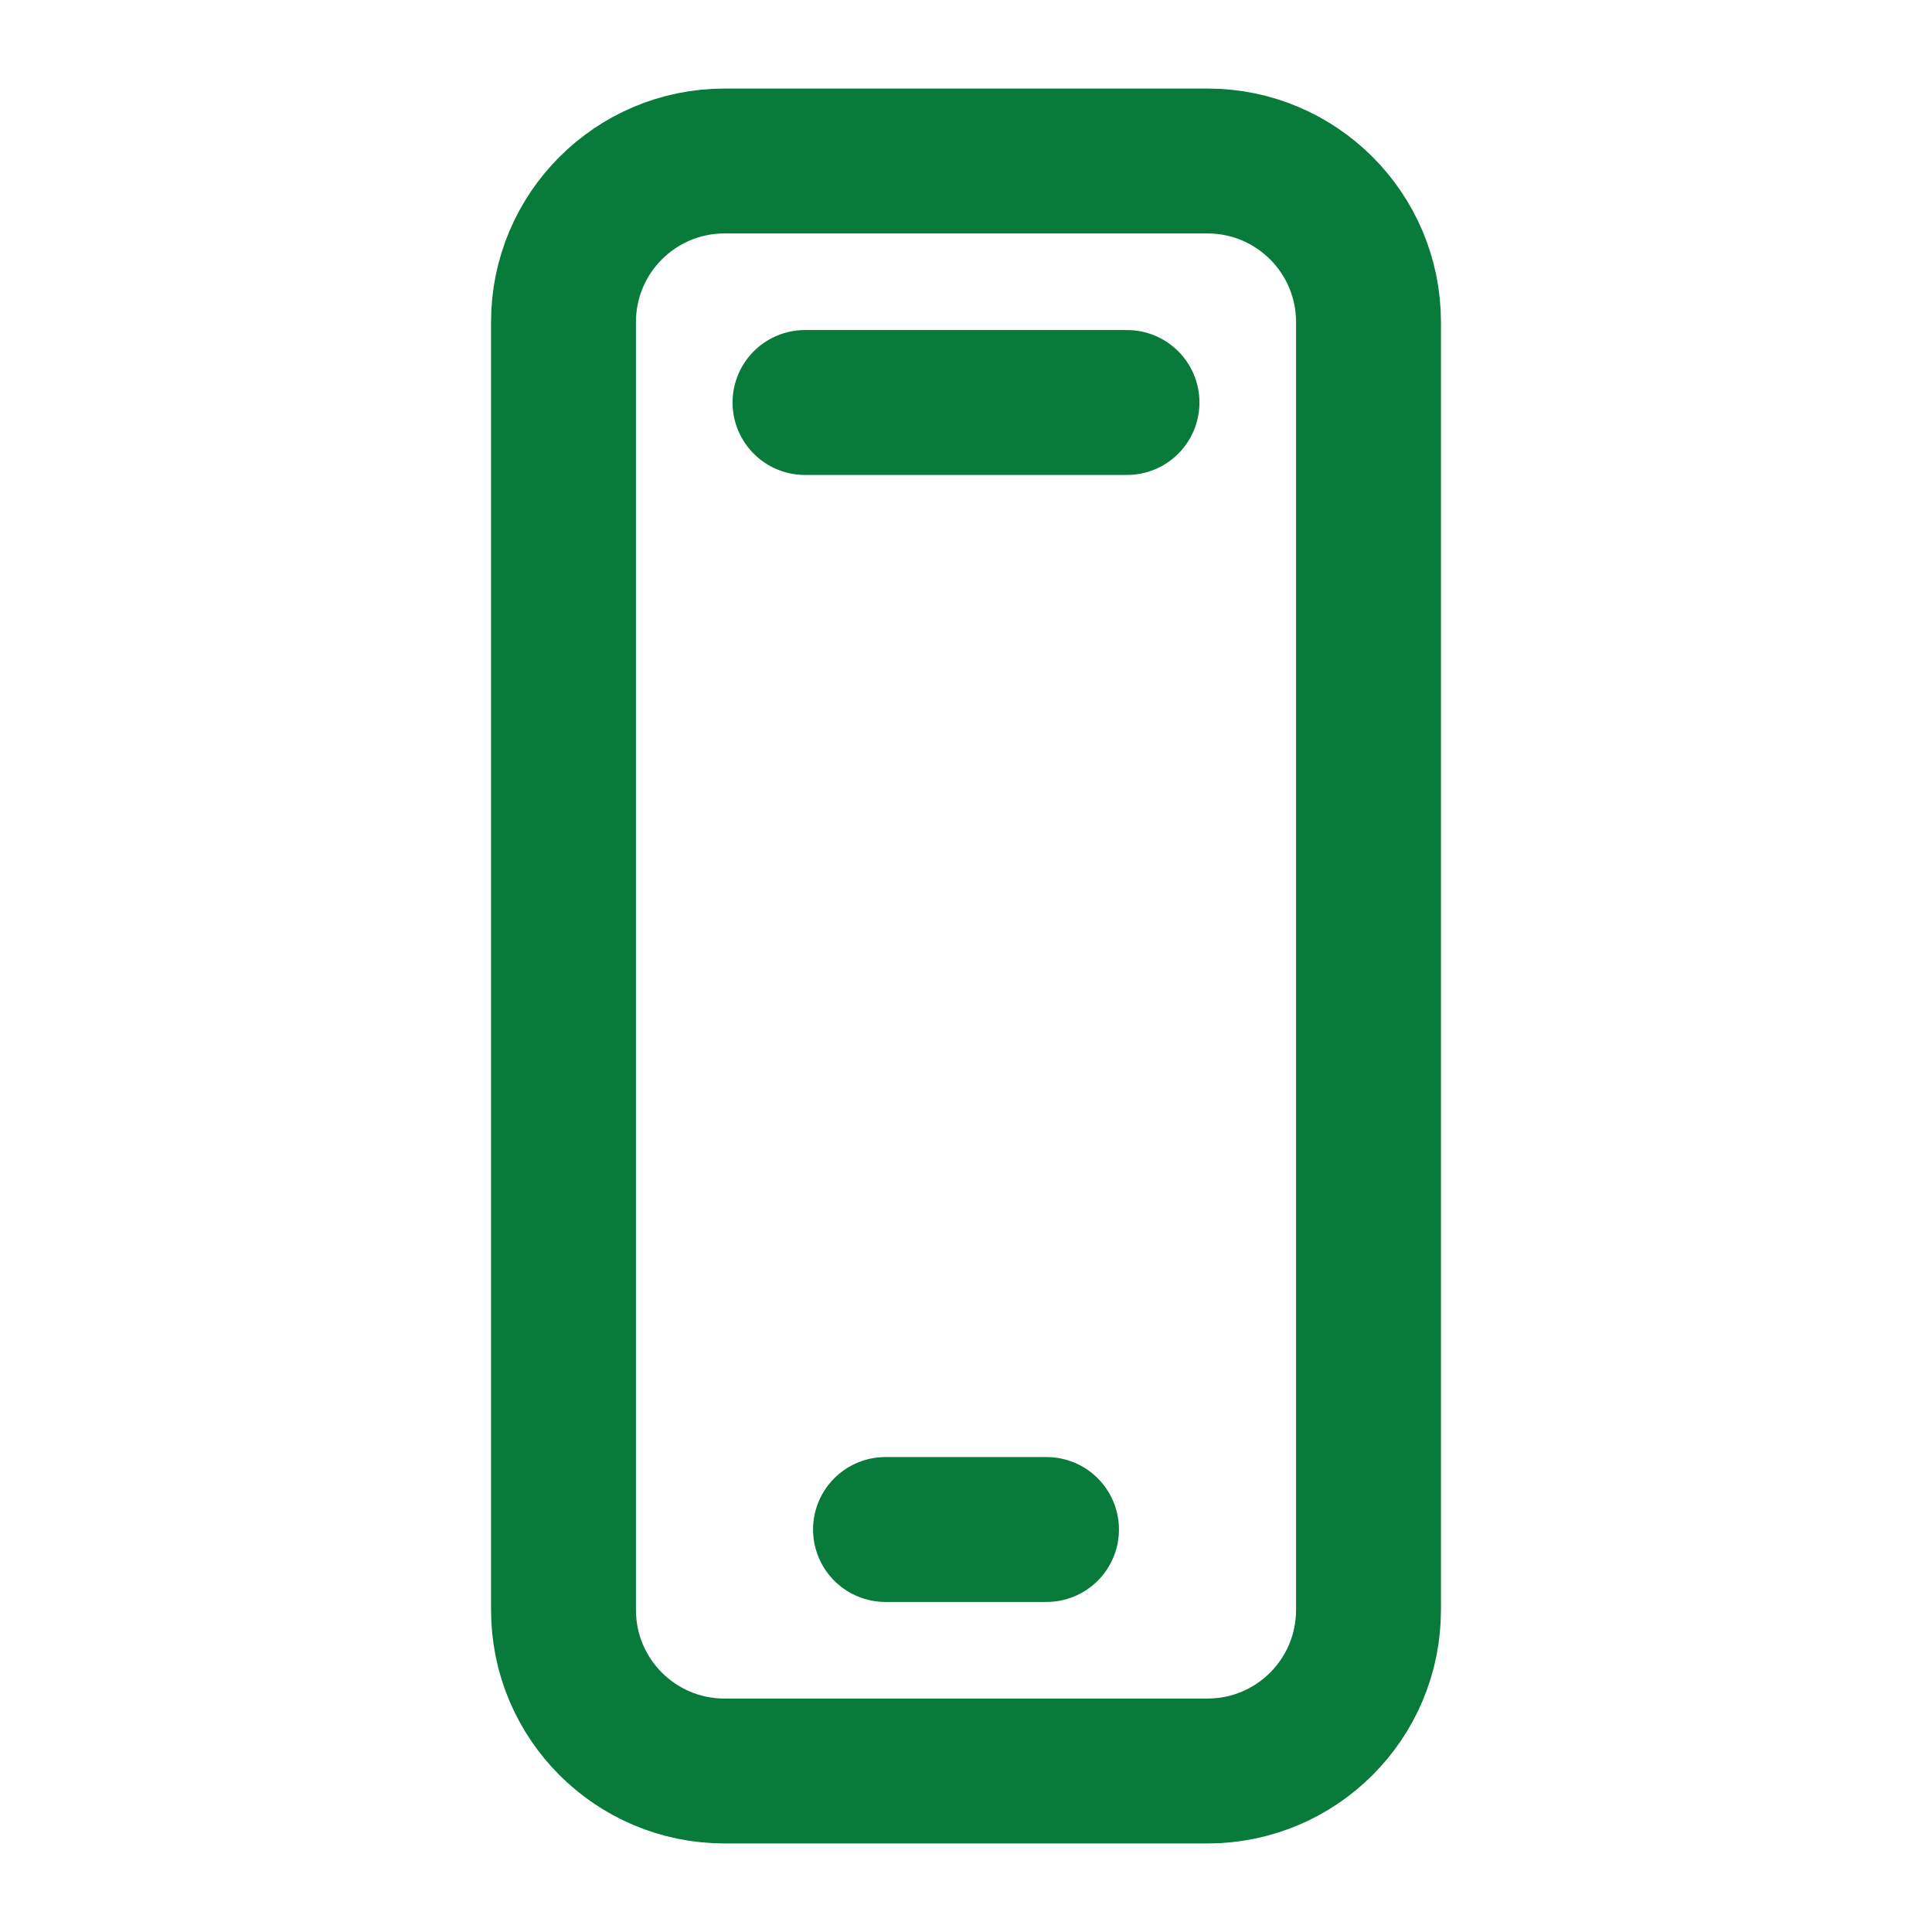
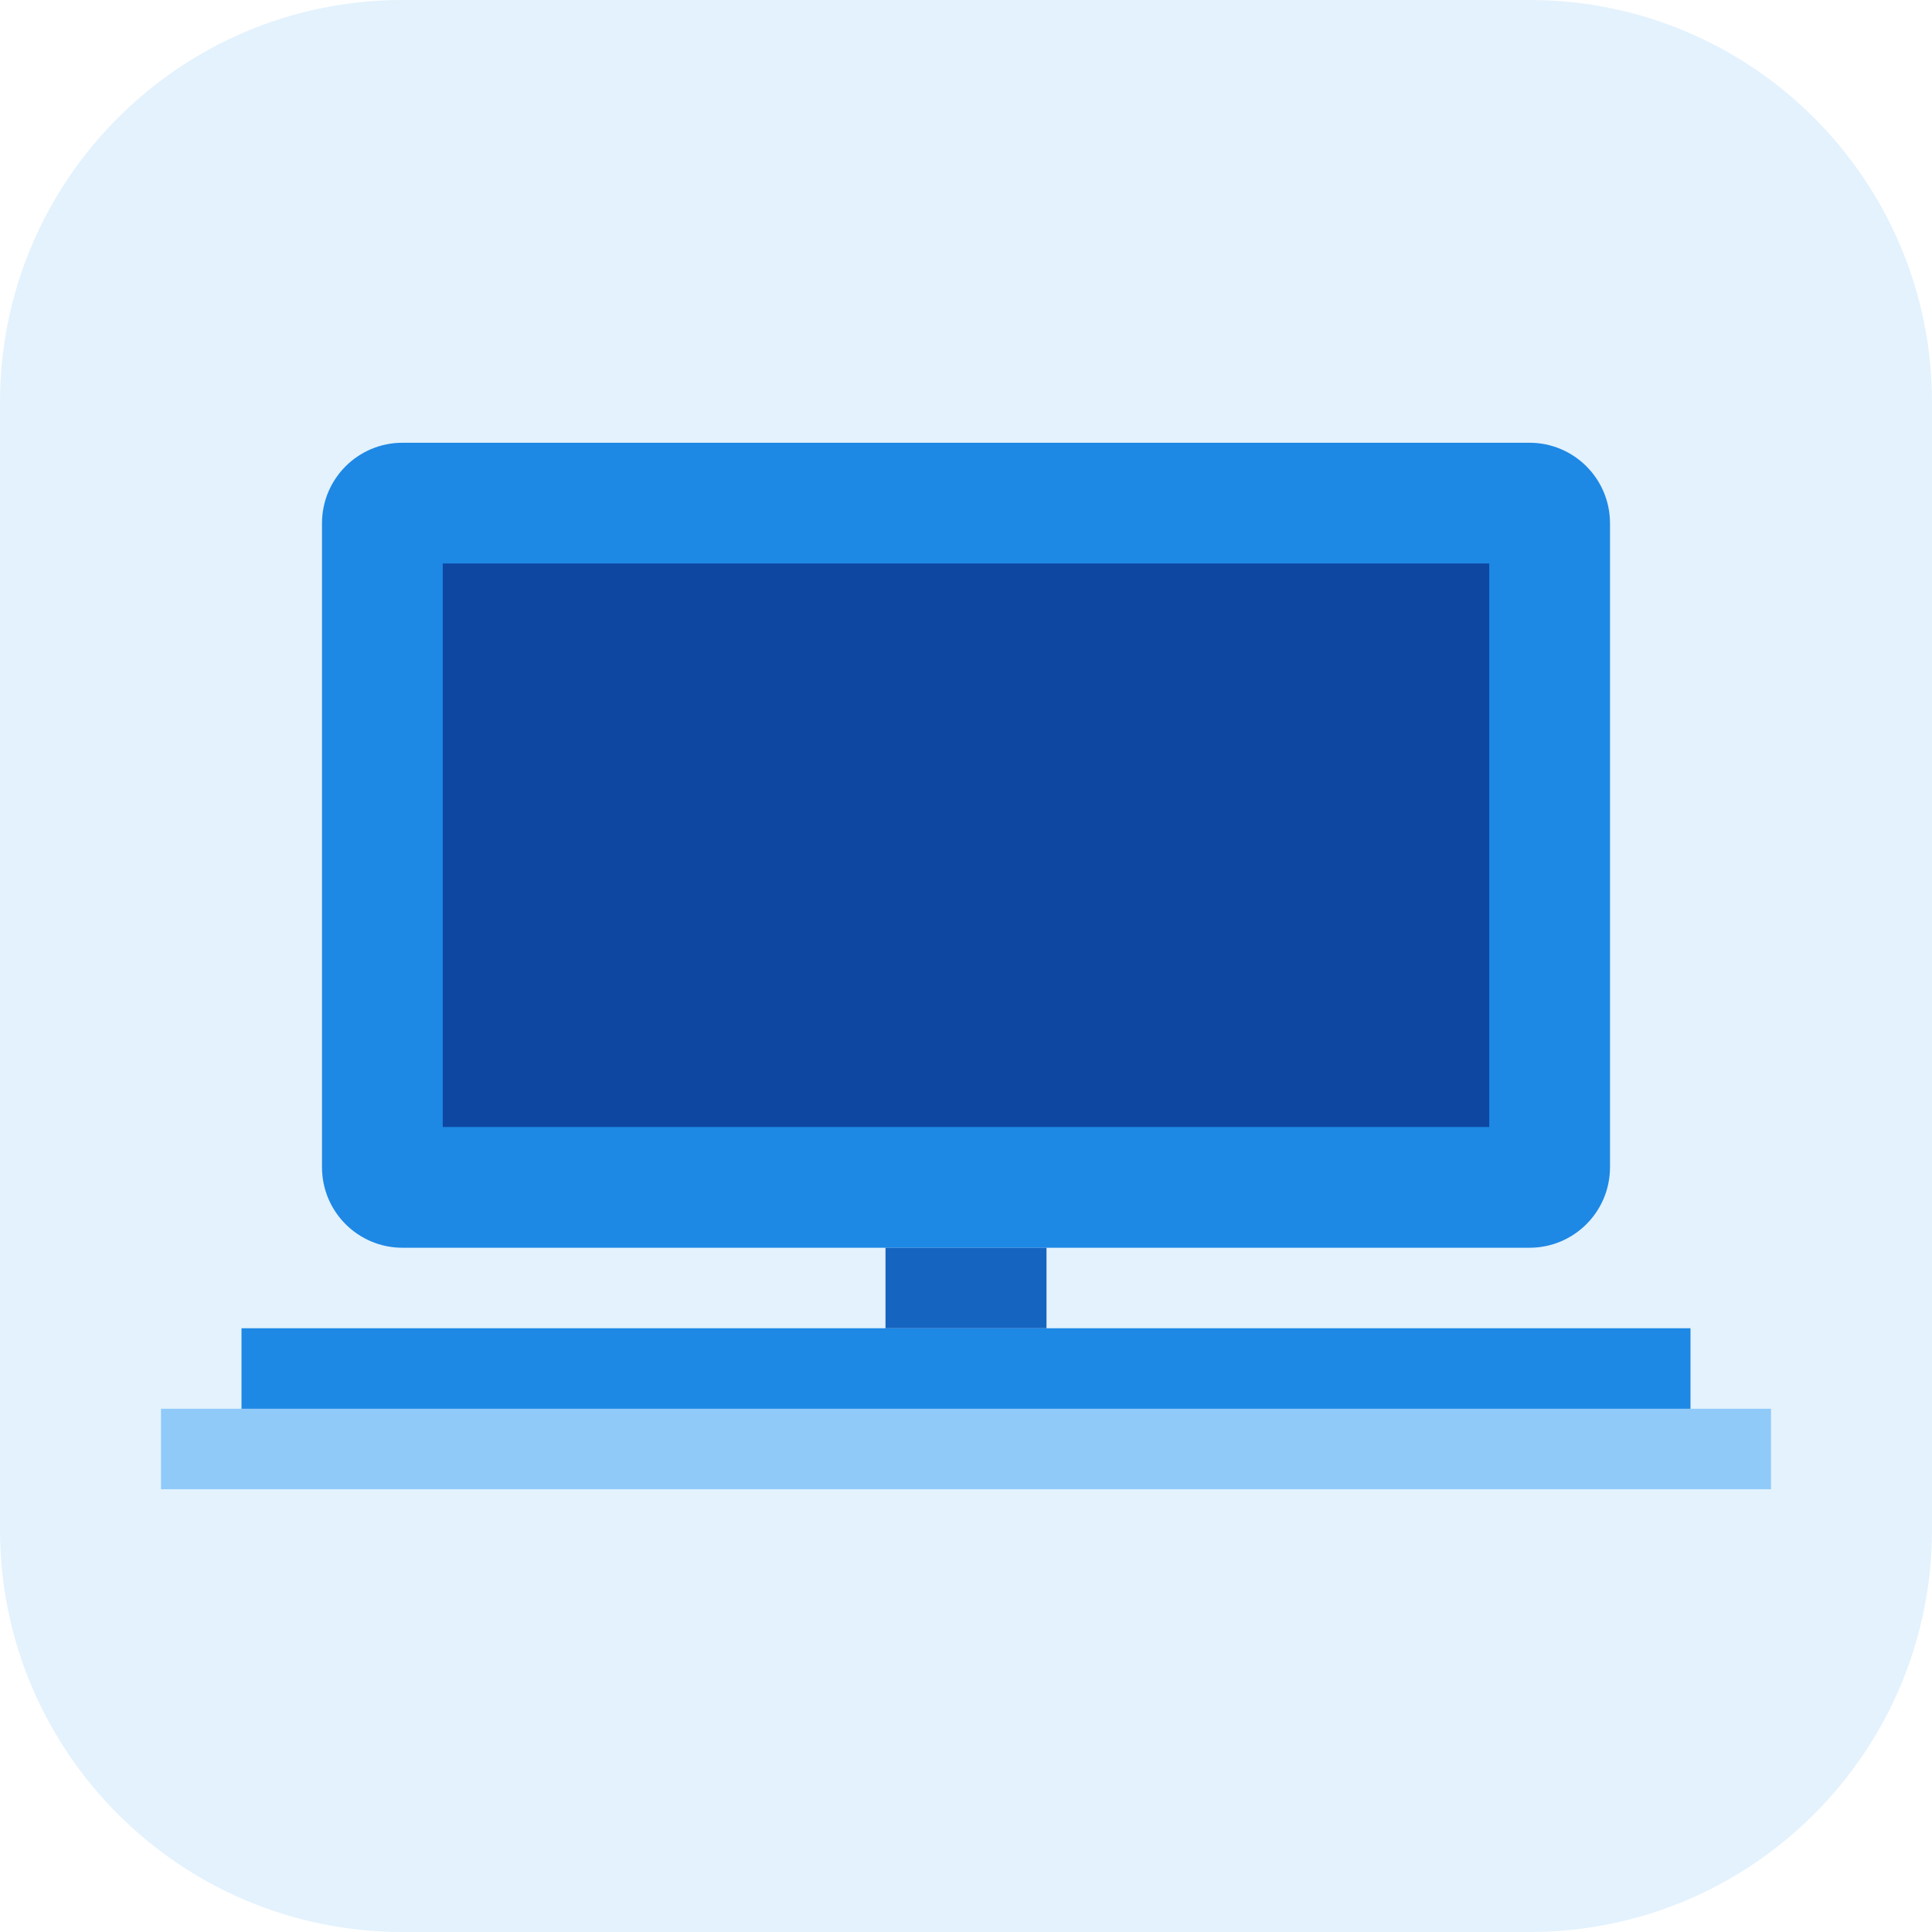
- <svg xmlns="http://www.w3.org/2000/svg" viewBox="0 0 24 24" fill="none" stroke="#087A3A" stroke-width="1.8" stroke-linecap="round" stroke-linejoin="round">
-   <rect x="7" y="2" width="10" height="20" rx="2" />
-   <path d="M10 5h4m-3 14h2" />
+ <svg xmlns="http://www.w3.org/2000/svg" viewBox="0 0 48 48">
+   <rect width="48" height="48" rx="10" fill="#e3f2fd" />
+   <rect x="8" y="11" width="32" height="20" rx="2" fill="#1e88e5" />
+   <rect x="11" y="14" width="26" height="14" fill="#0d47a1" />
+   <path d="M4 35h40v2H4z" fill="#90caf9" />
+   <path d="M6 33h36v2H6z" fill="#1e88e5" />
+   <rect x="22" y="31" width="4" height="2" fill="#1565c0" />
</svg>
